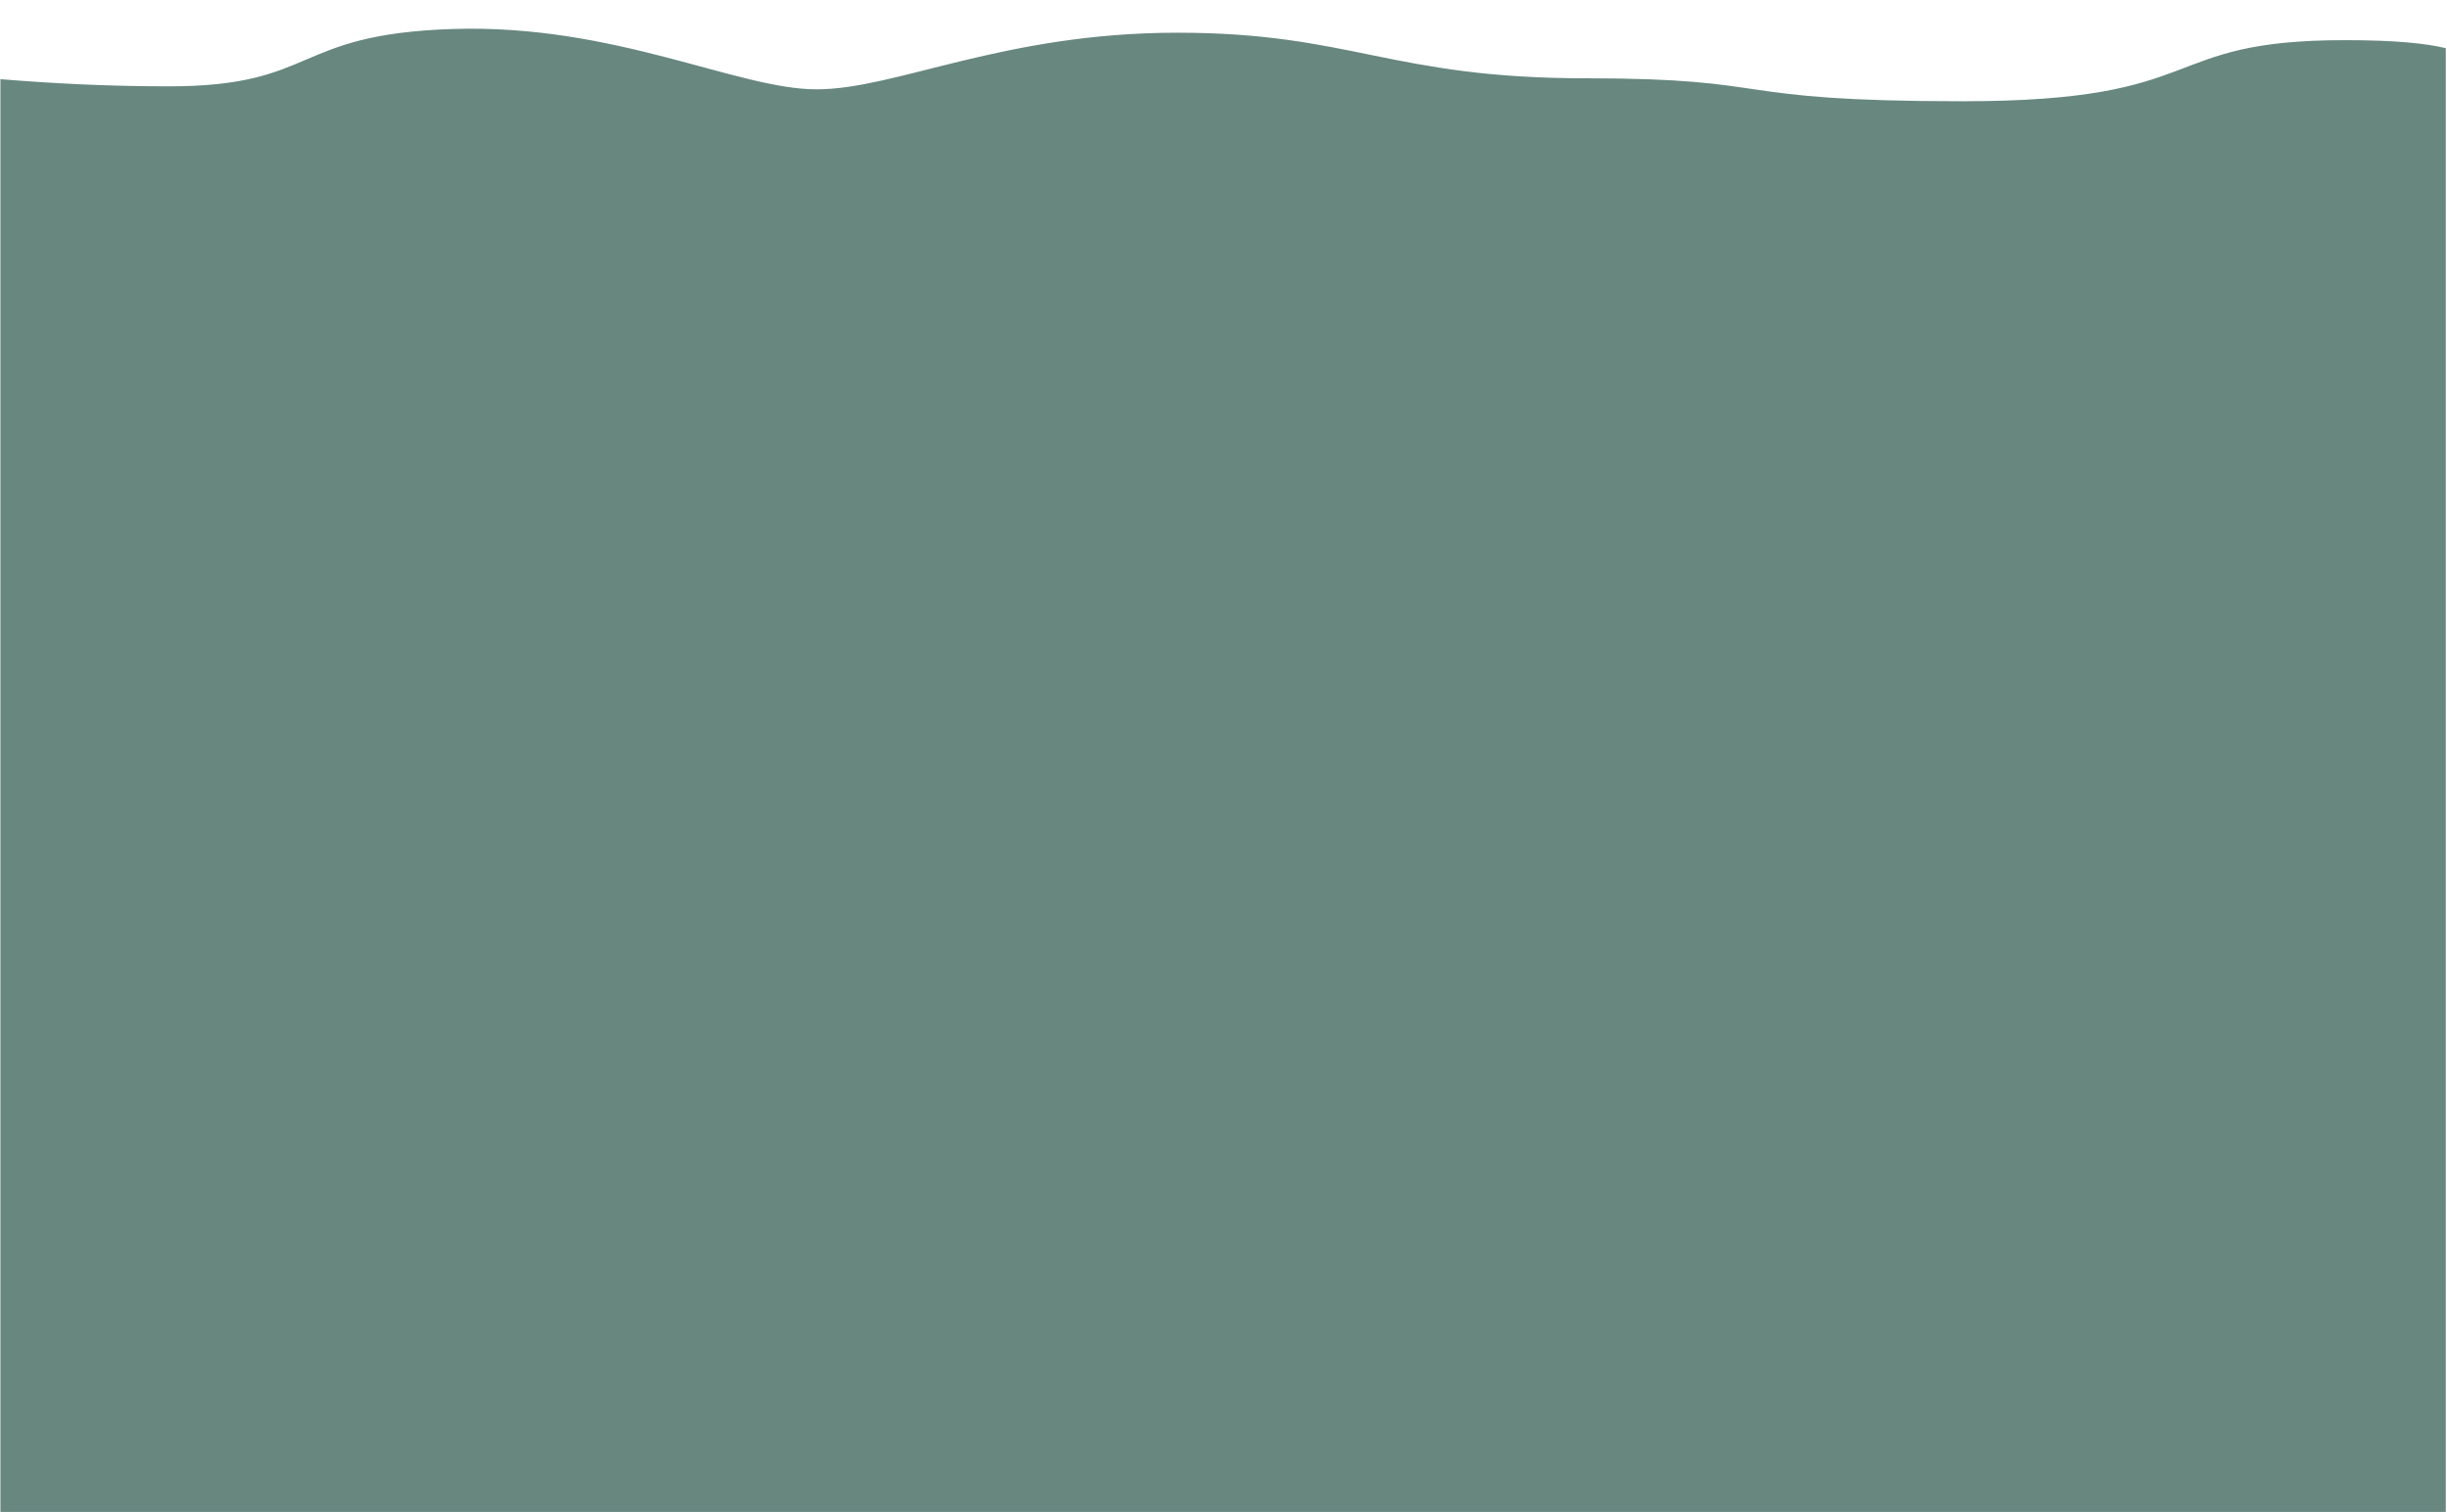
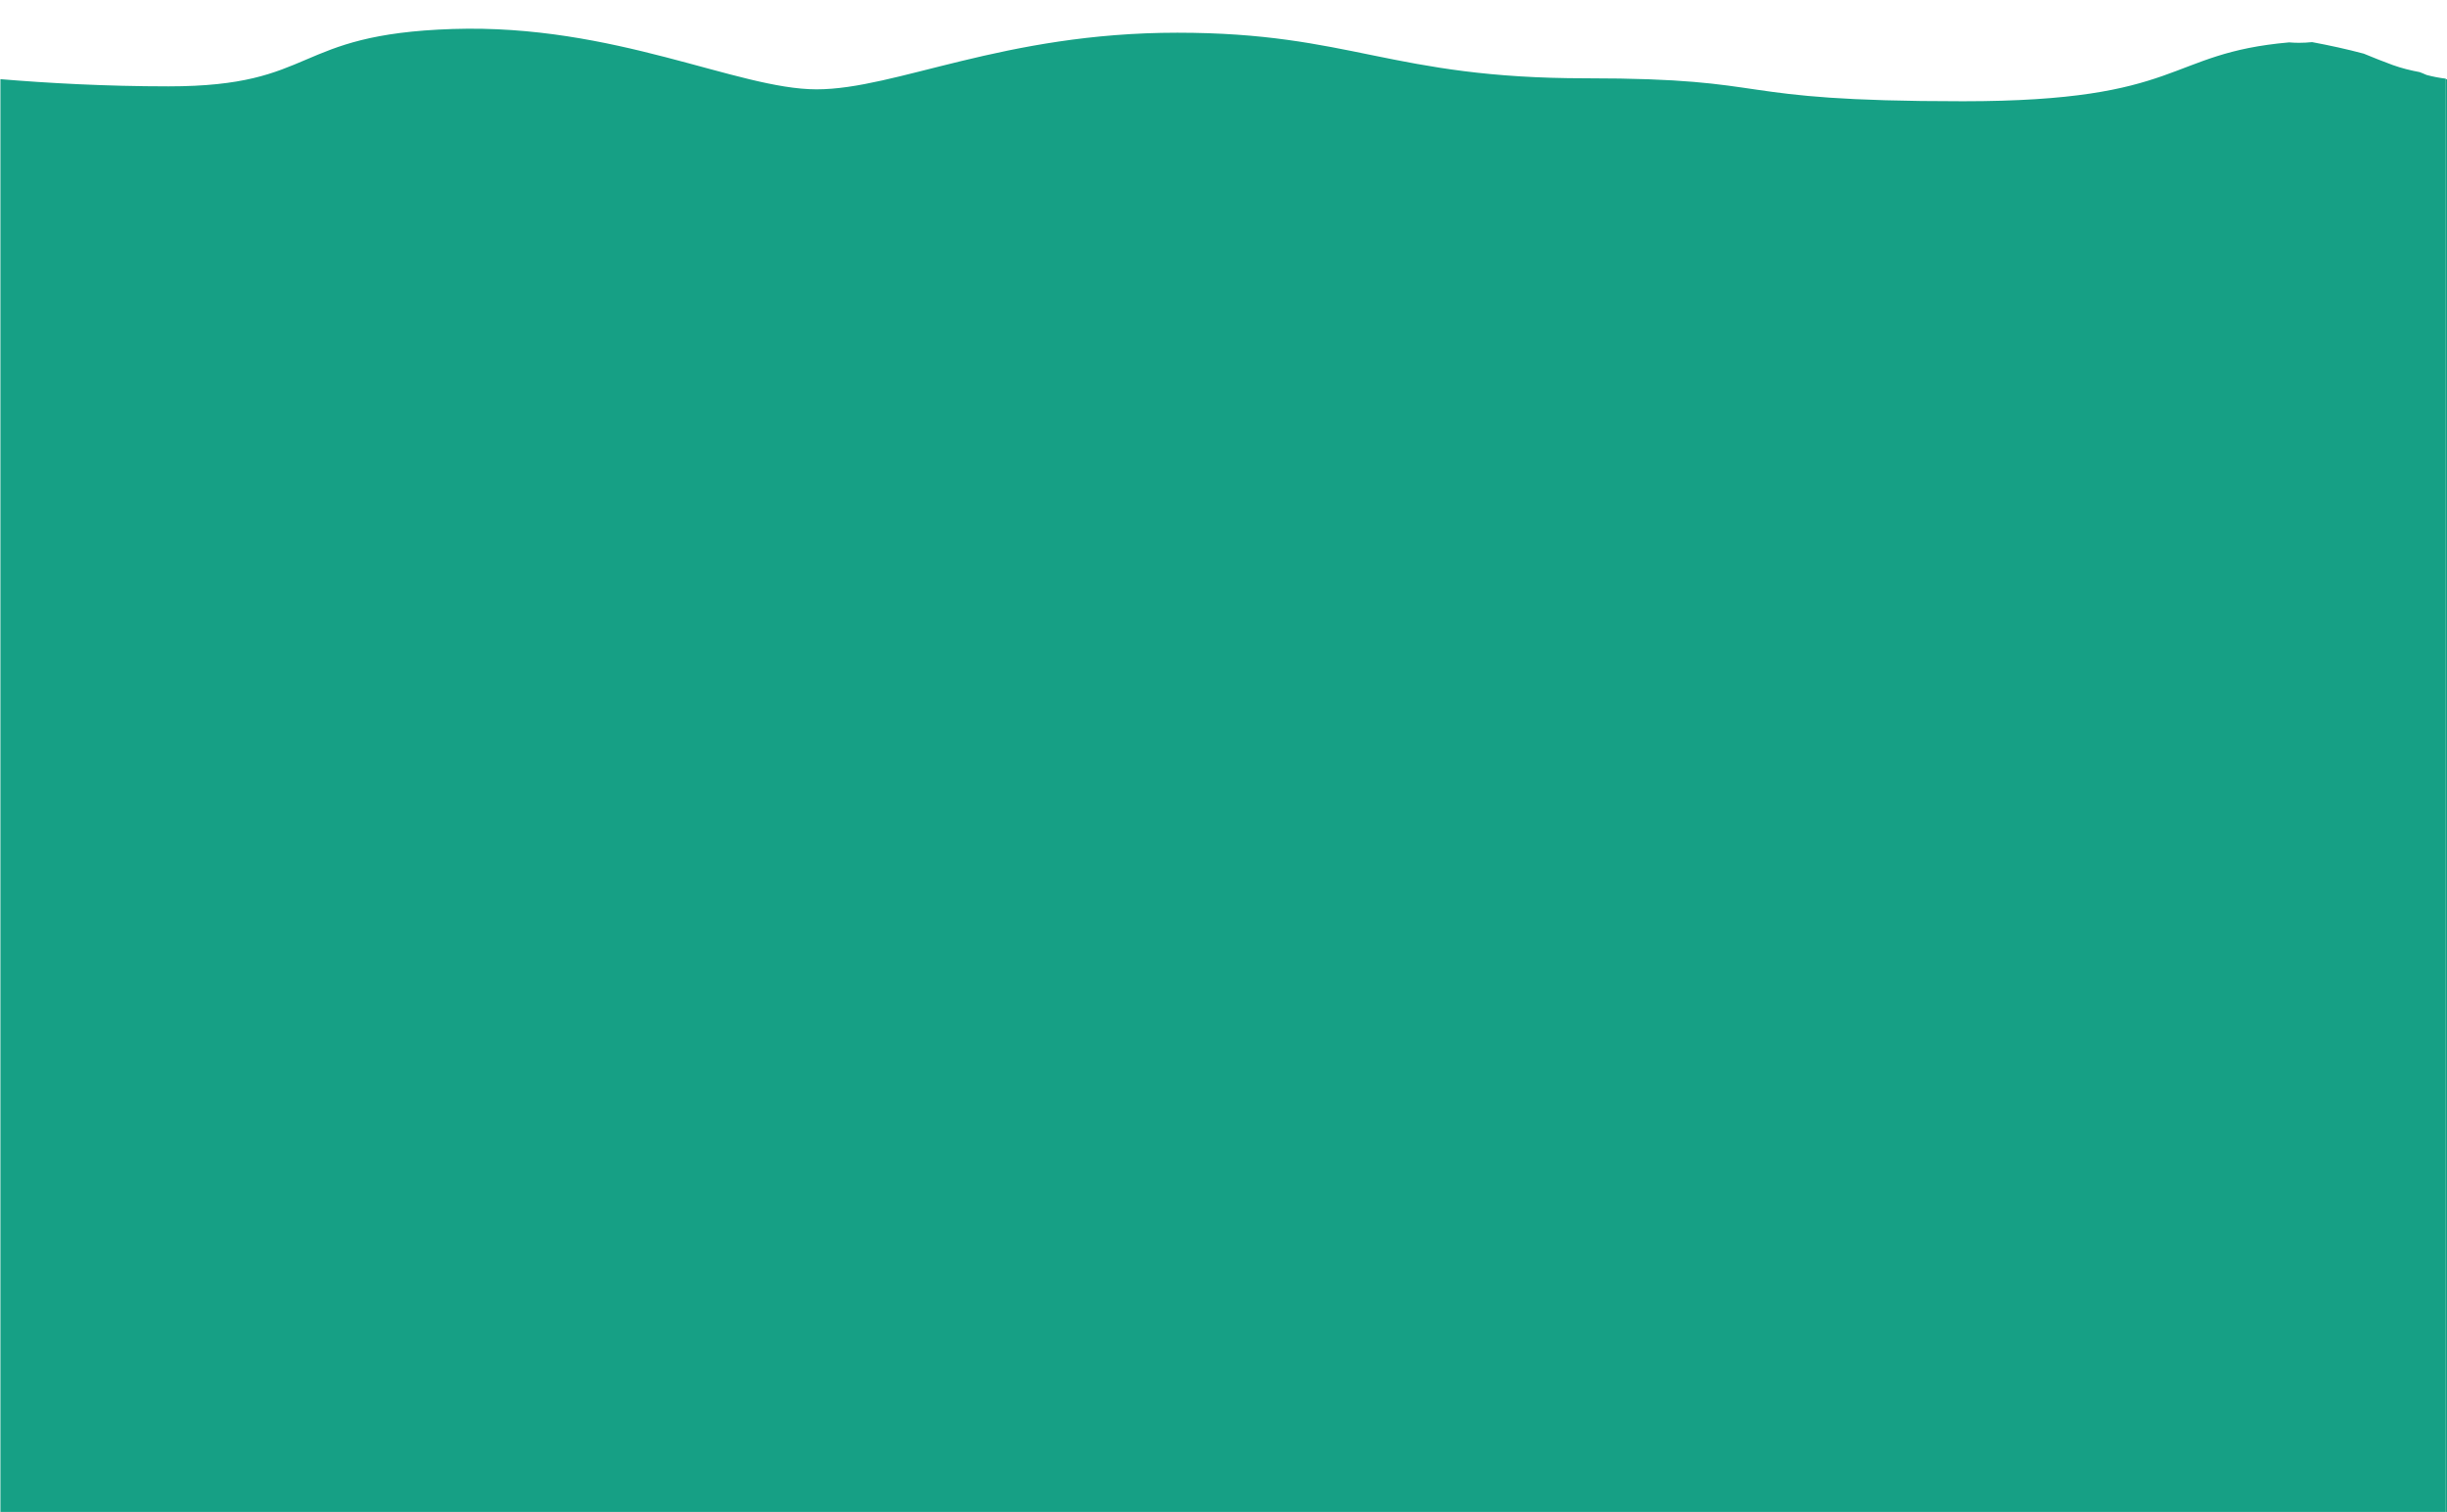
- <svg xmlns="http://www.w3.org/2000/svg" width="1000px" height="618px" viewBox="0 0 1000 618" version="1.1">
+ <svg xmlns="http://www.w3.org/2000/svg" version="1.1" id="图层_1" x="0px" y="0px" width="1000px" height="618px" viewBox="0 0 1000 618" enable-background="new 0 0 1000 618" xml:space="preserve">
  <description>Created with Sketch (http://www.bohemiancoding.com/sketch)</description>
-   <defs />
-   <g id="Page 1" stroke="none" stroke-width="1" fill="none" fill-rule="evenodd">
-     <path d="M958.331,16.416 C880.878,16.416 904.615,41.384 802.178,41.384 C703.442,41.384 728.172,32 648.172,32 C568.172,32 552.344,13.371 481.138,13.371 C409.932,13.371 366.196,36.513 333.715,36.513 C301.236,36.513 251.26,9.717 185.05,11.848 C118.84,13.979 130.092,35.295 68.879,35.295 C42.988,35.295 19.109,33.933 0.172,32.361 L0.172,617.969 L999.507,617.969 L999.507,19.691 C991.445,17.745 979.045,16.416 958.331,16.416 Z M958.331,16.416" id="Shape" fill="#67877F" />
+   <g id="Page_1">
+     <path fill="#16A085" d="M991.677,30.643c-0.541-0.228-1.081-0.456-1.622-0.685c-0.402-0.166-0.81-0.32-1.213-0.482   c-3.724-0.691-7.4-1.599-10.986-2.886c-4.006-1.438-7.937-3.059-11.878-4.662c-6.964-1.857-14.021-3.387-21.117-4.714   c-1.765,0.188-3.553,0.286-5.36,0.286c-1.352,0-2.688-0.07-4.016-0.176c-50.802,4.468-42.548,24.06-133.307,24.06   c-98.736,0-74.006-9.384-154.006-9.384s-95.828-18.629-167.034-18.629S366.195,36.513,333.715,36.513   c-32.479,0-82.455-26.796-148.665-24.665S130.092,35.295,68.879,35.295c-25.891,0-49.77-1.362-68.708-2.934v585.608h999.336V32.144   C996.897,31.84,994.287,31.344,991.677,30.643z" />
+   </g>
+   <g id="Page_1_1_">
+     <path fill="#16A085" d="M1988.692,31.75c-17.718-3.014-35.027-7.941-52.541-11.884c-2.688-0.259-5.315-0.747-7.878-1.413   c-1.242,0.092-2.491,0.155-3.754,0.155c-0.139,0-0.276-0.01-0.416-0.011c-39.412,6.078-38.778,22.788-122.59,22.788   c-98.736,0-74.006-9.384-154.006-9.384s-95.828-18.629-167.034-18.629s-114.942,23.142-147.423,23.142   c-32.479,0-82.455-26.796-148.664-24.665c-66.211,2.131-54.959,23.447-116.172,23.447c-25.891,0-49.77-1.362-68.707-2.934v585.608   h999.336V33.001C1995.534,32.777,1992.16,32.339,1988.692,31.75z" />
+   </g>
+   <g id="Page_1_2_">
+     <path fill="#16A085" d="M2954.614,16.416c-77.453,0-53.716,24.969-156.153,24.969c-98.736,0-74.006-9.384-154.006-9.384   s-95.828-18.629-167.034-18.629s-114.942,23.142-147.423,23.142c-32.479,0-82.455-26.796-148.664-24.665   c-66.211,2.131-54.959,23.447-116.172,23.447c-21.678,0-41.932-0.956-59.069-2.189c-3.159,0.135-6.363,0.019-9.638-0.299v585.163   h999.336V19.691C2987.728,17.745,2975.328,16.416,2954.614,16.416z" />
  </g>
</svg>
